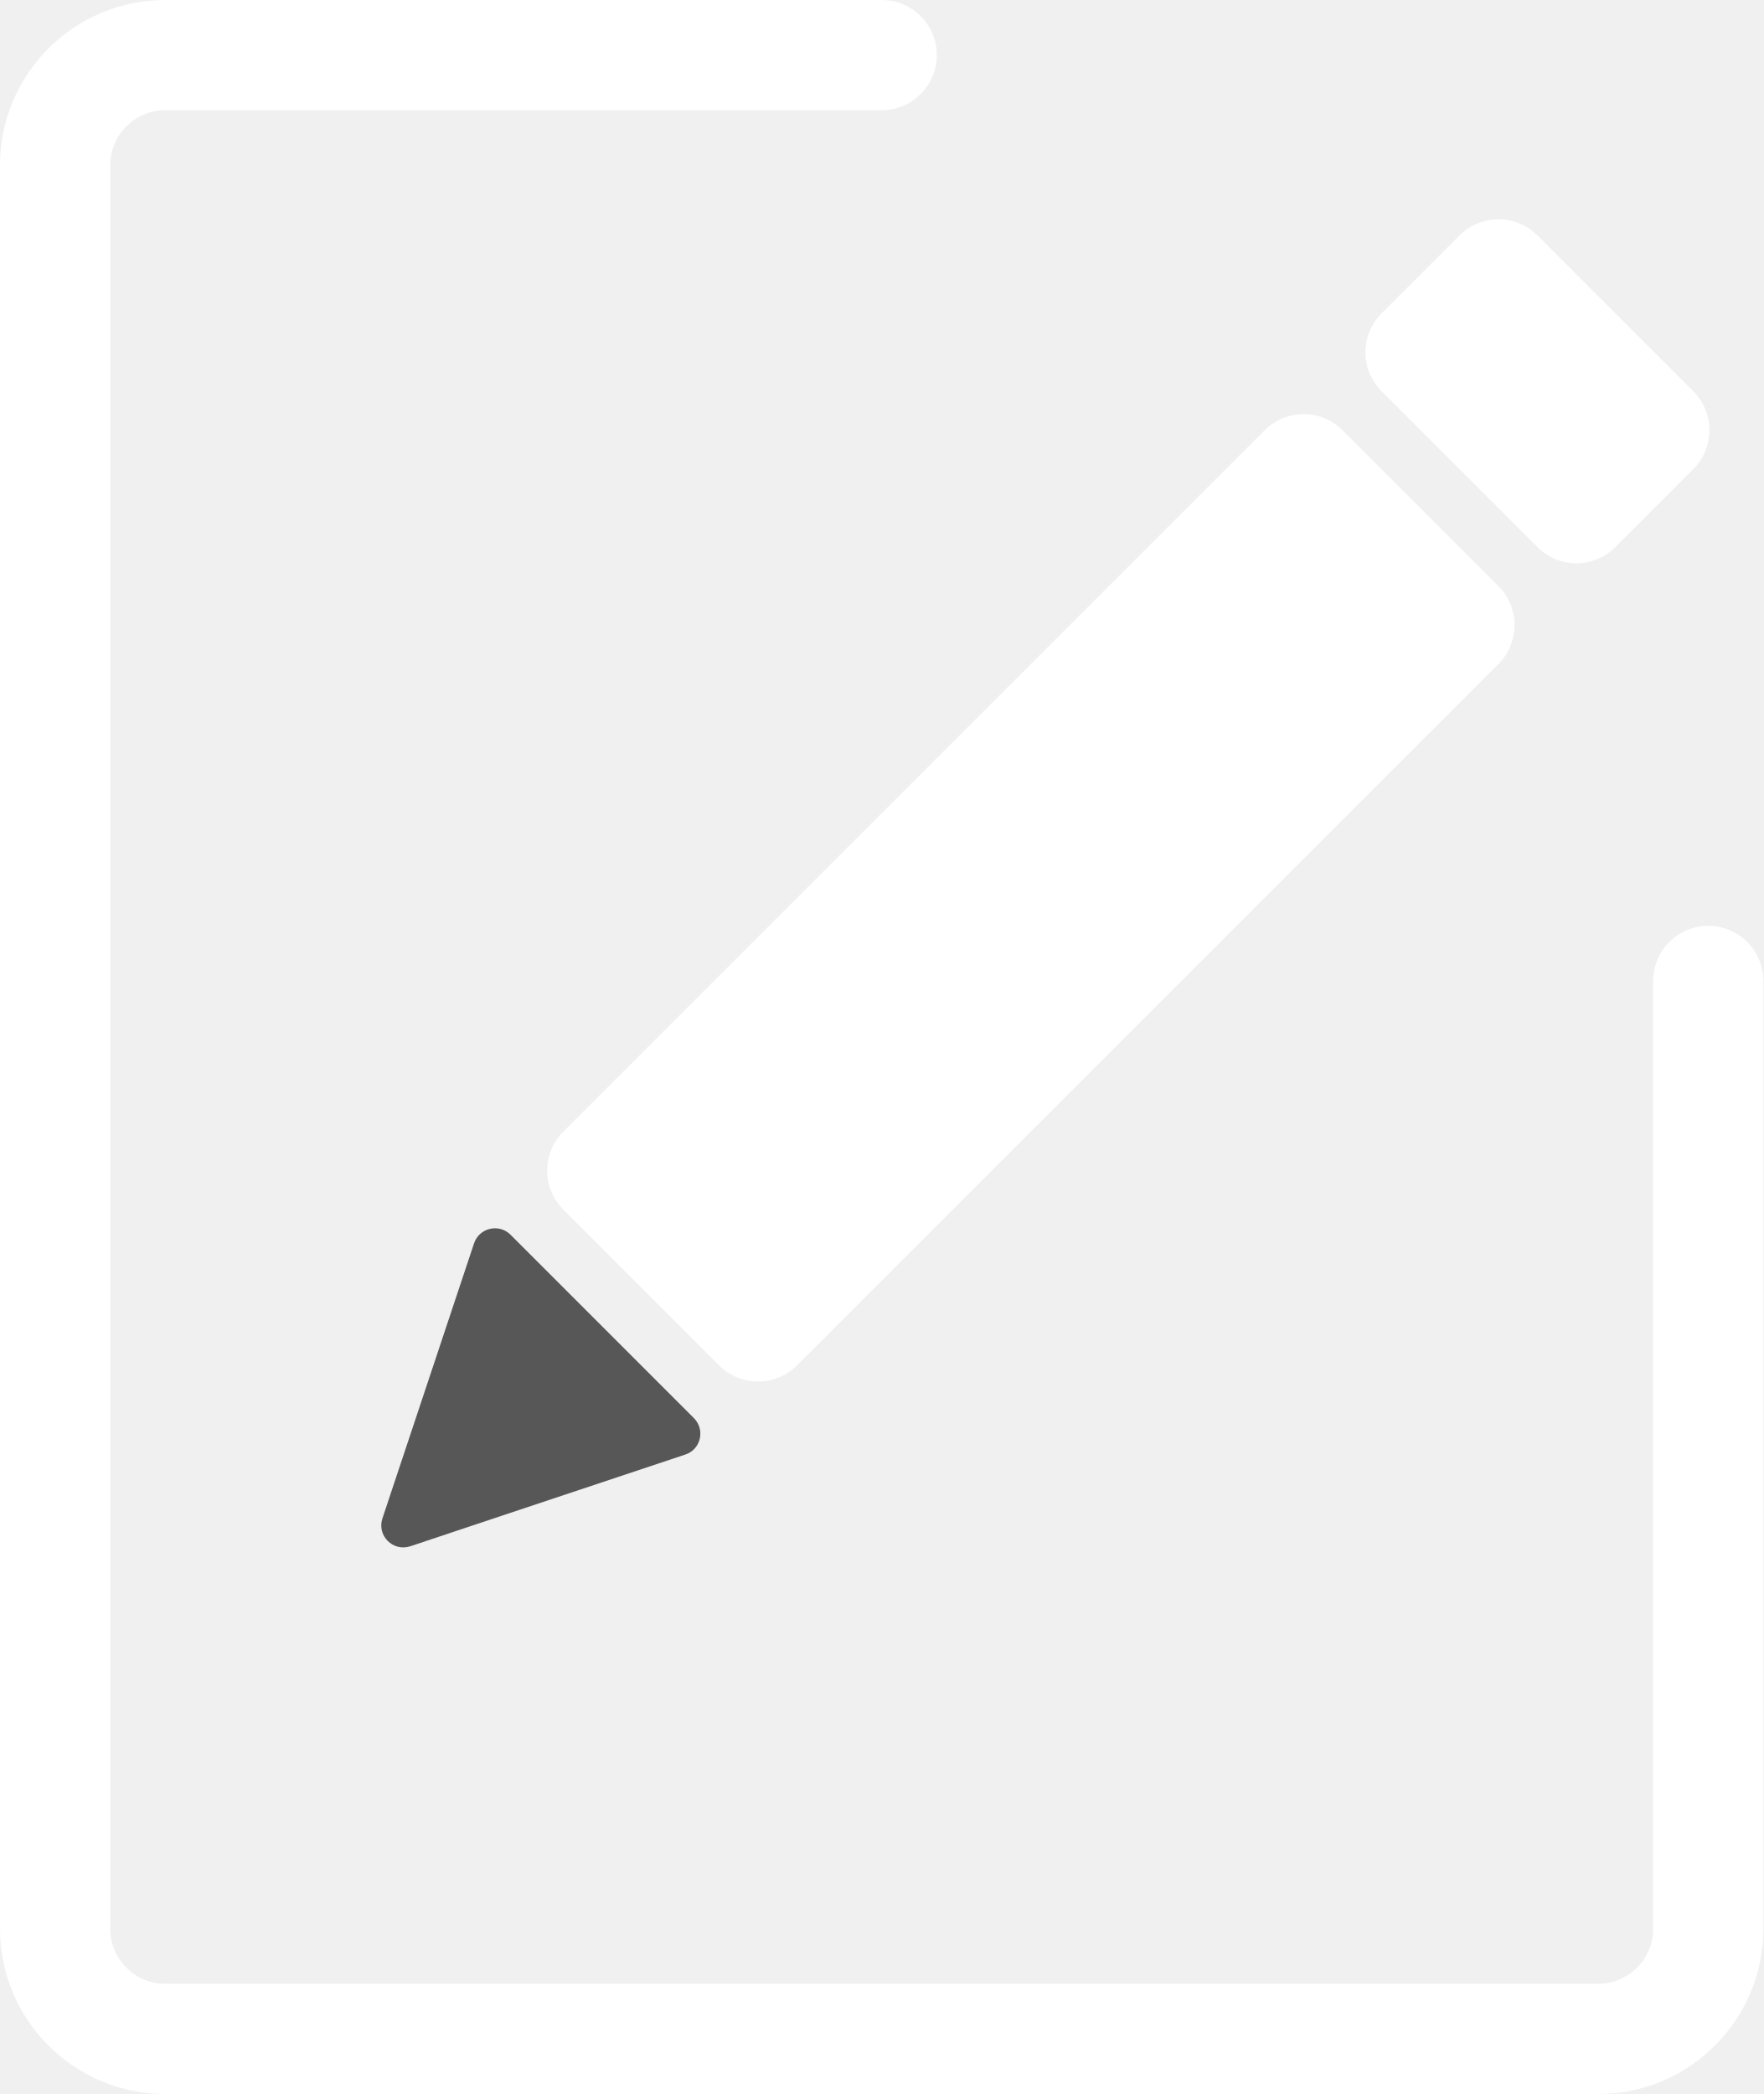
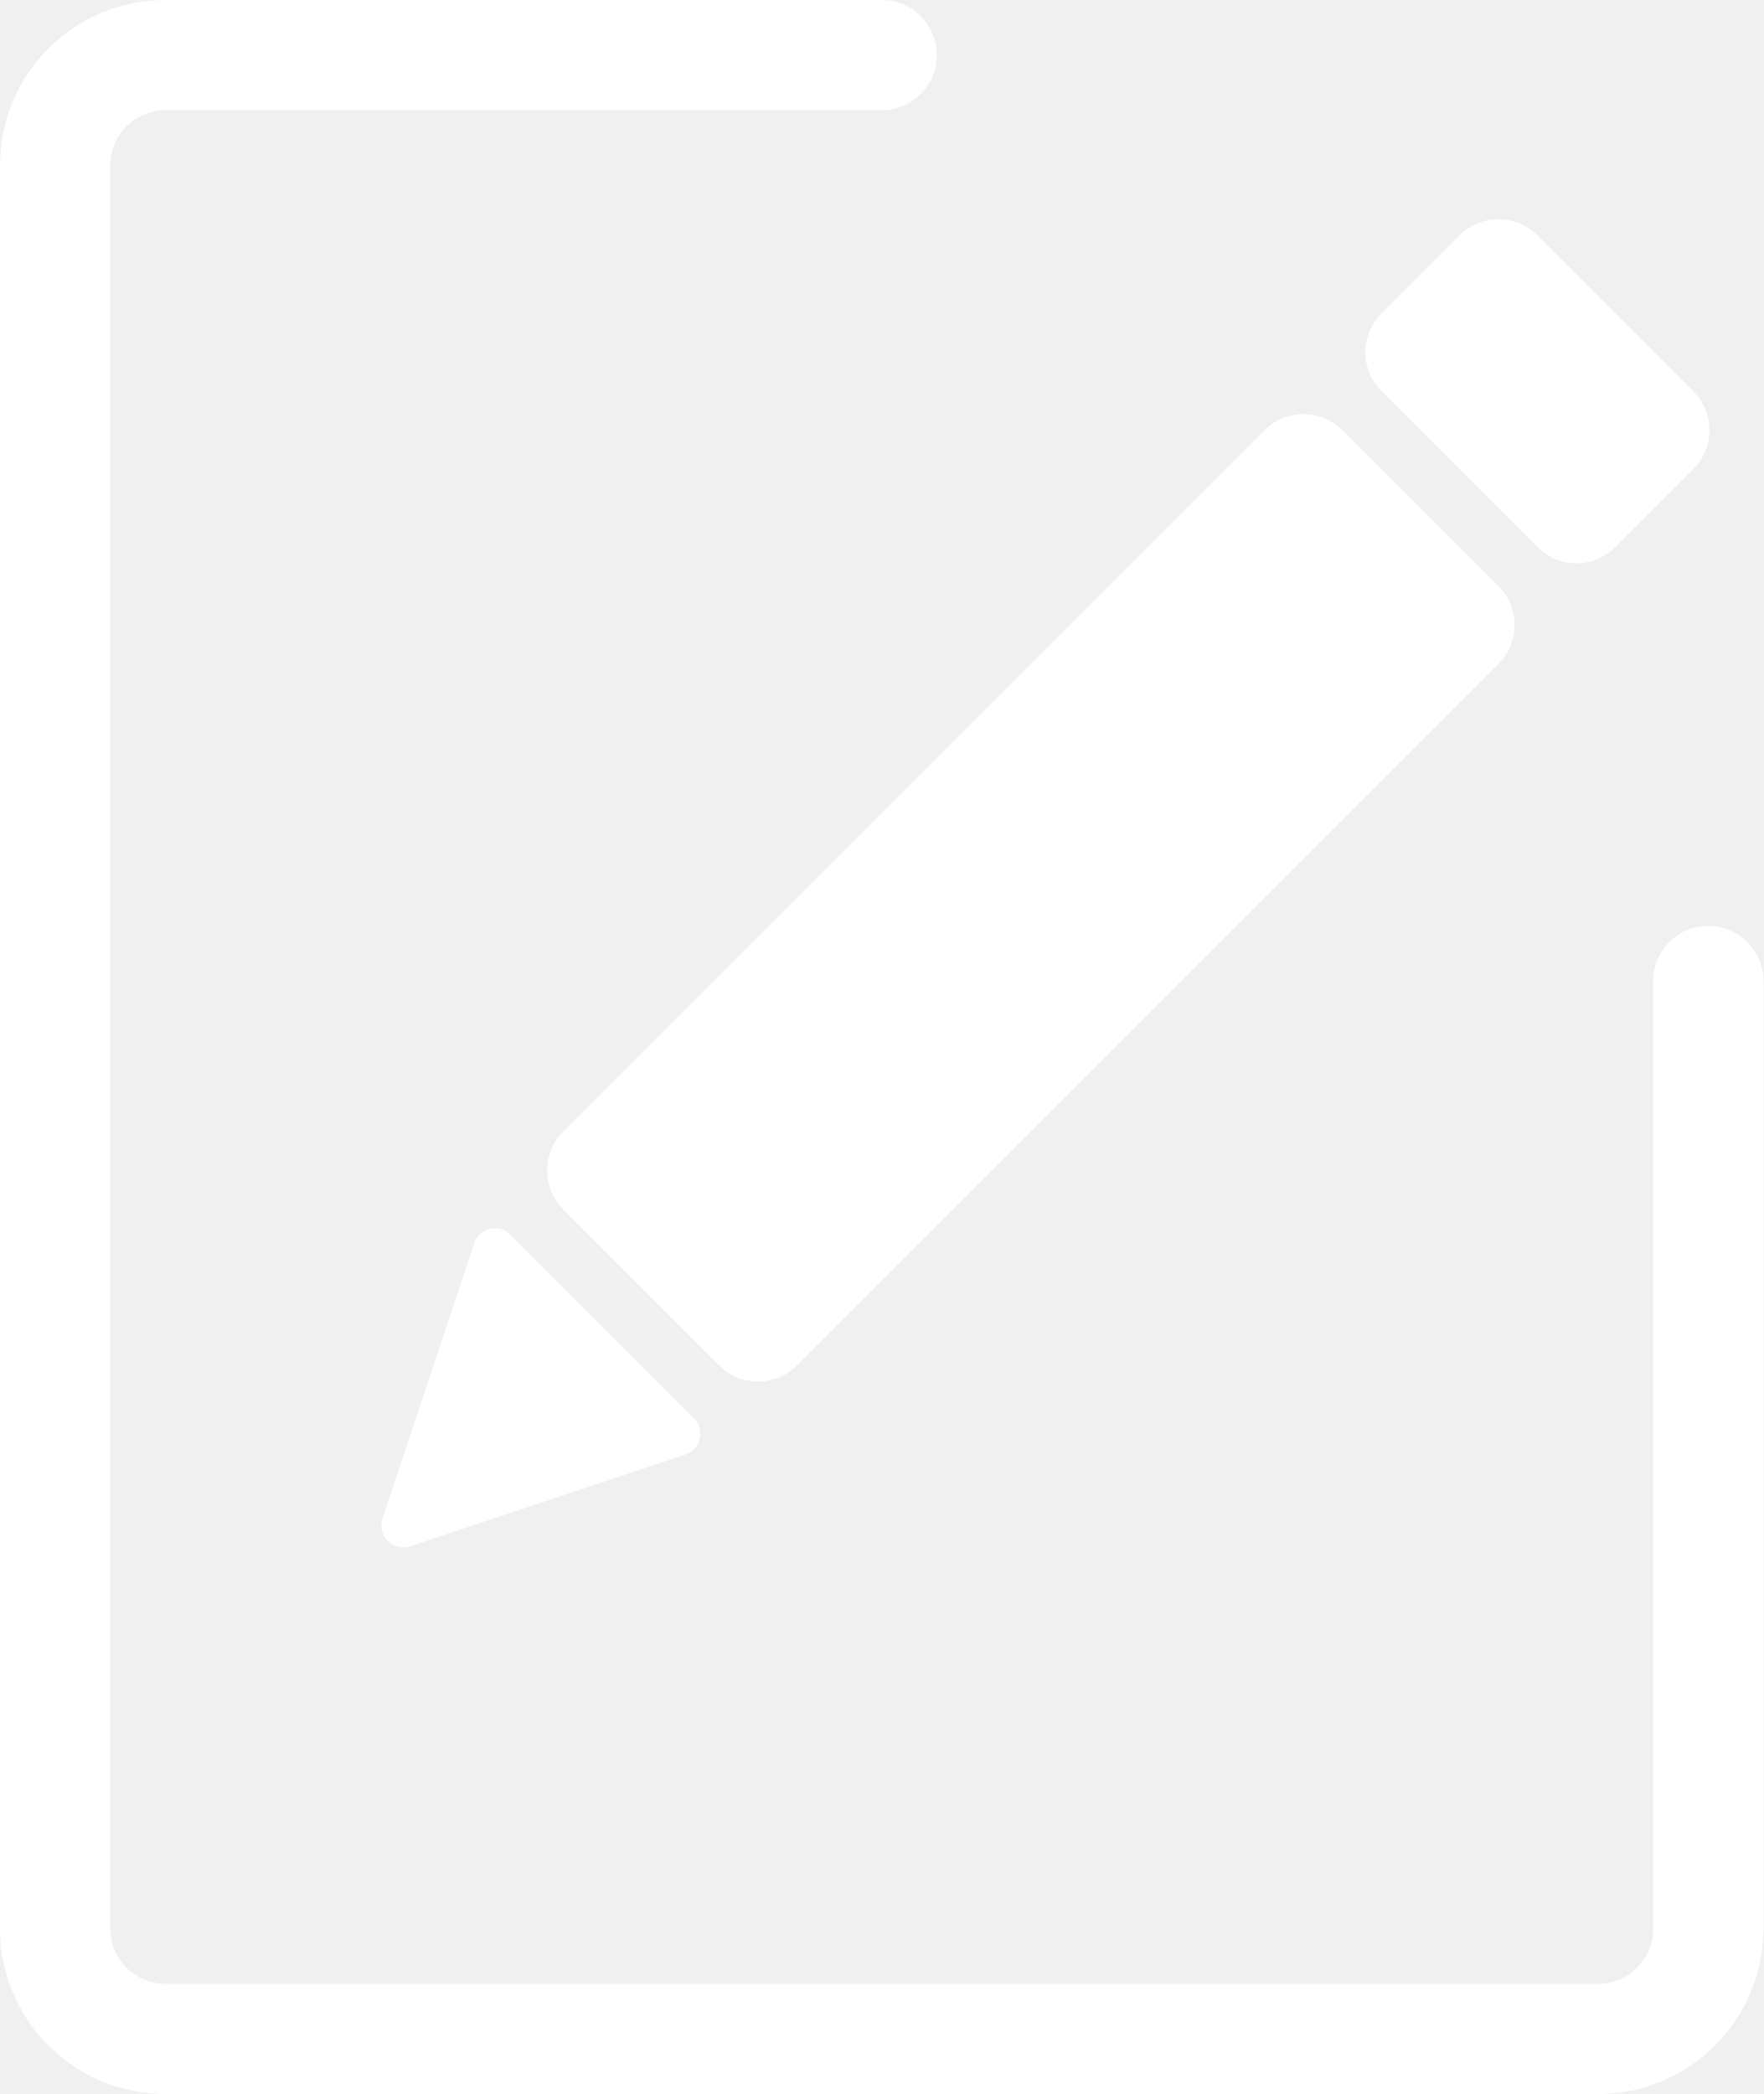
<svg xmlns="http://www.w3.org/2000/svg" width="16" height="19" viewBox="0 0 16 19" fill="none">
  <path d="M1.5 0C0.672 0 0 0.672 0 1.5V17.5C0 18.328 0.672 19 1.5 19H14.5C15.328 19 16 18.328 16 17.5V8.901C16 8.625 15.776 8.401 15.5 8.401C15.224 8.401 15 8.625 15 8.901V17.5C15 17.776 14.776 18 14.5 18H1.5C1.224 18 1 17.776 1 17.5V1.5C1 1.224 1.224 1 1.5 1H8C8.276 1 8.5 0.776 8.5 0.5C8.5 0.224 8.276 0 8 0H1.5Z" fill="#fff" />
-   <path d="M4.633 11.204C4.527 11.098 4.348 11.141 4.301 11.282L3.47 13.777C3.418 13.934 3.566 14.082 3.723 14.03L6.218 13.198C6.359 13.152 6.401 12.973 6.296 12.867L4.633 11.204Z" fill="#575757" />
+   <path d="M4.633 11.204C4.527 11.098 4.348 11.141 4.301 11.282L3.47 13.777C3.418 13.934 3.566 14.082 3.723 14.03L6.218 13.198C6.359 13.152 6.401 12.973 6.296 12.867L4.633 11.204Z" fill="#fff" />
  <path d="M11.475 3.904C11.67 3.709 11.987 3.709 12.182 3.904L13.596 5.318C13.791 5.513 13.791 5.83 13.596 6.025L7.232 12.389C7.037 12.584 6.72 12.584 6.525 12.389L5.111 10.975C4.916 10.78 4.916 10.463 5.111 10.268L11.475 3.904Z" fill="#fff" />
  <path d="M13.95 2.136C13.755 1.941 13.438 1.941 13.243 2.136L12.536 2.843C12.34 3.038 12.34 3.355 12.536 3.55L13.95 4.964C14.145 5.16 14.462 5.16 14.657 4.964L15.364 4.257C15.559 4.062 15.559 3.746 15.364 3.55L13.95 2.136Z" fill="#fff" />
</svg>
